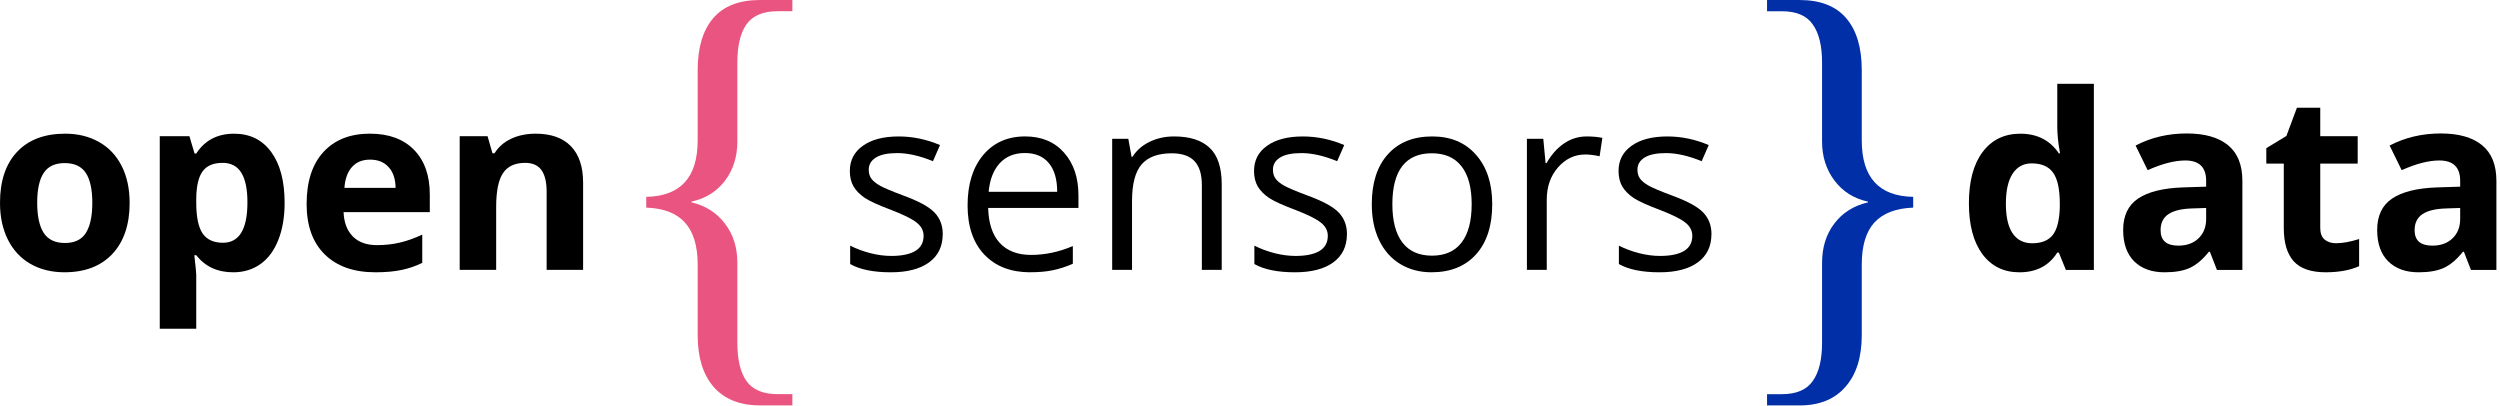
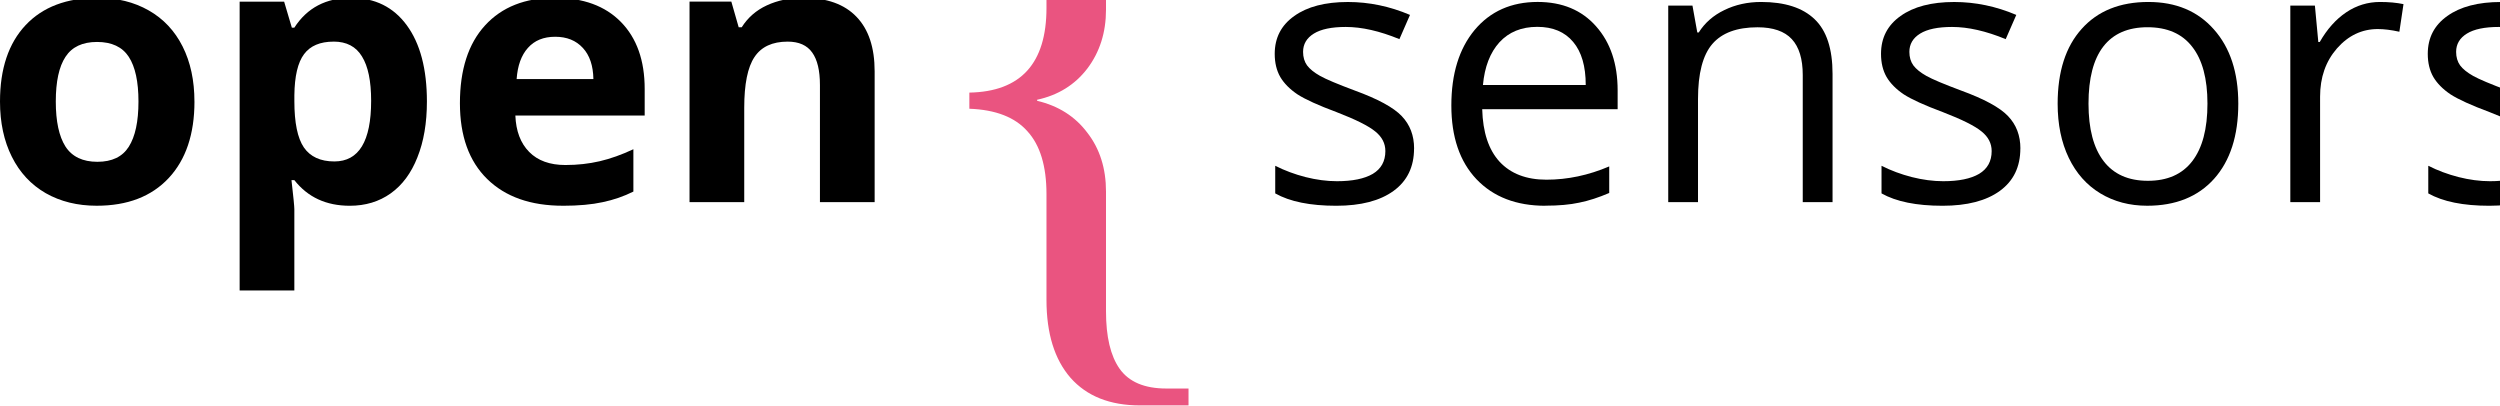
<svg xmlns="http://www.w3.org/2000/svg" xmlns:ns1="http://www.openswatchbook.org/uri/2009/osb" xmlns:xlink="http://www.w3.org/1999/xlink" width="148" height="24" id="svg2" version="1.1">
  <defs id="defs4">
    <linearGradient id="linearGradient4444" ns1:paint="solid">
      <stop style="stop-color:#002fa7;stop-opacity:1;" offset="0" id="stop4446" />
    </linearGradient>
    <linearGradient xlink:href="#linearGradient4444" id="linearGradient4448" x1="1481.61" y1="393.595" x2="3401.61" y2="393.595" gradientUnits="userSpaceOnUse" />
    <linearGradient xlink:href="#linearGradient4444" id="linearGradient4452" gradientUnits="userSpaceOnUse" x1="1481.61" y1="393.595" x2="3401.61" y2="393.595" gradientTransform="translate(-1761.612,2283.452)" />
  </defs>
  <g id="layer10" style="display:inline" transform="translate(0,-1028.362)" />
  <g id="layer2" style="display:inline" transform="translate(0,-1028.362)" />
  <g id="layer3" style="display:inline" transform="translate(0,-1028.362)" />
  <g id="layer4" style="display:none" transform="translate(0,-1028.362)" />
  <g id="layer5" style="display:none" transform="translate(0,-1028.362)" />
  <g id="layer6" style="display:none" transform="translate(0,-1028.362)" />
  <g id="layer7" style="display:none" transform="translate(0,-1028.362)">
    <path id="path3004" style="font-size:32px;font-style:normal;font-variant:normal;font-weight:normal;font-stretch:normal;text-align:start;line-height:125%;letter-spacing:0px;word-spacing:0px;writing-mode:lr-tb;text-anchor:start;fill:#000000;fill-opacity:1;stroke:none;font-family:Liberation Serif;-inkscape-font-specification:Liberation Serif" d="m 209.183,686.286 c -1.312,-1e-5 -2.323,-0.401 -3.031,-1.203 -0.698,-0.802 -1.047,-1.932 -1.047,-3.391 l 0,-4.609 c -1e-5,-1.219 -0.276,-2.13 -0.828,-2.734 -0.542,-0.615 -1.385,-0.943 -2.531,-0.984 l 0,-0.703 c 2.24,-0.042 3.359,-1.271 3.359,-3.688 l 0,-4.594 c -1e-5,-1.469 0.339,-2.599 1.016,-3.391 0.677,-0.792 1.698,-1.187 3.062,-1.188 l 2.109,0 0,0.734 -0.969,0 c -0.948,2e-5 -1.625,0.286 -2.031,0.859 -0.396,0.563 -0.594,1.396 -0.594,2.5 l 0,5.156 c -1e-5,0.99 -0.271,1.844 -0.812,2.562 -0.542,0.708 -1.271,1.161 -2.188,1.359 l 0,0.047 c 0.927,0.219 1.656,0.682 2.188,1.391 0.542,0.698 0.812,1.552 0.812,2.562 l 0,5.219 c -1e-5,1.104 0.198,1.937 0.594,2.5 0.406,0.573 1.083,0.859 2.031,0.859 l 0.969,0 0,0.734 -2.109,0" />
    <path id="path3006" style="font-size:32px;font-style:normal;font-variant:normal;font-weight:normal;font-stretch:normal;text-align:start;line-height:125%;letter-spacing:0px;word-spacing:0px;writing-mode:lr-tb;text-anchor:start;fill:#000000;fill-opacity:1;stroke:none;font-family:Liberation Serif;-inkscape-font-specification:Liberation Serif" d="m 217.121,686.286 0,-0.734 0.969,0 c 0.948,0 1.62,-0.286 2.016,-0.859 0.406,-0.563 0.609,-1.396 0.609,-2.5 l 0,-5.219 c 0,-1.01 0.266,-1.865 0.797,-2.562 0.531,-0.708 1.266,-1.172 2.203,-1.391 l 0,-0.047 c -0.917,-0.198 -1.646,-0.656 -2.188,-1.375 -0.542,-0.719 -0.812,-1.568 -0.812,-2.547 l 0,-5.156 c 0,-1.104 -0.203,-1.937 -0.609,-2.5 -0.396,-0.573 -1.068,-0.859 -2.016,-0.859 l -0.969,0 0,-0.734 2.125,0 c 1.354,2e-5 2.37,0.396 3.047,1.188 0.677,0.792 1.016,1.922 1.016,3.391 l 0,4.594 c 0,2.417 1.12,3.646 3.359,3.688 l 0,0.703 c -1.125,0.042 -1.969,0.365 -2.531,0.969 -0.552,0.604 -0.828,1.521 -0.828,2.75 l 0,4.609 c 0,1.448 -0.354,2.573 -1.062,3.375 -0.698,0.812 -1.698,1.219 -3,1.219 l -2.125,0" />
  </g>
  <g id="layer1" style="display:inline" transform="translate(0,-1028.362)">
-     <path id="path3925" style="font-size:56px;font-style:normal;font-variant:normal;font-weight:bold;font-stretch:normal;text-align:start;line-height:125%;letter-spacing:0px;word-spacing:0px;writing-mode:lr-tb;text-anchor:start;fill:#000000;fill-opacity:1;stroke:none;font-family:Open Sans;-inkscape-font-specification:Open Sans Bold" d="m 2.202,1040.368 c -3e-6,0.783 0.127,1.376 0.382,1.777 0.26,0.401 0.68,0.602 1.26,0.602 0.576,0 0.989,-0.198 1.239,-0.595 0.255,-0.401 0.382,-0.996 0.382,-1.784 -5e-6,-0.783 -0.127,-1.371 -0.382,-1.763 -0.255,-0.392 -0.673,-0.588 -1.253,-0.588 -0.576,0 -0.991,0.196 -1.246,0.588 -0.255,0.387 -0.382,0.975 -0.382,1.763 m 5.473,0 c -7e-6,1.288 -0.34,2.296 -1.019,3.023 -0.68,0.727 -1.626,1.09 -2.839,1.09 -0.76,0 -1.43,-0.165 -2.011,-0.495 -0.581,-0.335 -1.027,-0.814 -1.338,-1.437 C 0.156,1041.926 0,1041.199 0,1040.368 c 0,-1.293 0.337,-2.299 1.012,-3.016 0.675,-0.717 1.624,-1.076 2.846,-1.076 0.76,0 1.43,0.165 2.011,0.496 0.581,0.33 1.027,0.805 1.338,1.423 0.311,0.618 0.467,1.343 0.467,2.174" />
-     <path id="path3927" style="font-size:56px;font-style:normal;font-variant:normal;font-weight:bold;font-stretch:normal;text-align:start;line-height:125%;letter-spacing:0px;word-spacing:0px;writing-mode:lr-tb;text-anchor:start;fill:#000000;fill-opacity:1;stroke:none;font-family:Open Sans;-inkscape-font-specification:Open Sans Bold" d="m 13.805,1044.482 c -0.93,0 -1.659,-0.337 -2.188,-1.012 l -0.113,0 c 0.076,0.661 0.113,1.043 0.113,1.147 l 0,3.207 -2.159,0 0,-11.398 1.756,0 0.304,1.026 0.099,0 c 0.505,-0.783 1.253,-1.175 2.244,-1.175 0.935,0 1.666,0.361 2.195,1.083 0.529,0.722 0.793,1.725 0.793,3.009 -8e-6,0.845 -0.125,1.579 -0.375,2.202 -0.245,0.623 -0.597,1.097 -1.055,1.423 -0.458,0.326 -0.996,0.488 -1.614,0.488 m -0.637,-6.478 c -0.533,0 -0.923,0.165 -1.168,0.495 -0.245,0.326 -0.373,0.866 -0.382,1.621 l 0,0.234 c -3e-6,0.85 0.125,1.458 0.375,1.827 0.255,0.368 0.656,0.552 1.204,0.552 0.968,0 1.451,-0.798 1.451,-2.393 -5e-6,-0.779 -0.12,-1.362 -0.361,-1.749 -0.236,-0.392 -0.609,-0.588 -1.119,-0.588" />
-     <path id="path3929" style="font-size:56px;font-style:normal;font-variant:normal;font-weight:bold;font-stretch:normal;text-align:start;line-height:125%;letter-spacing:0px;word-spacing:0px;writing-mode:lr-tb;text-anchor:start;fill:#000000;fill-opacity:1;stroke:none;font-family:Open Sans;-inkscape-font-specification:Open Sans Bold" d="m 21.912,1037.812 c -0.458,0 -0.817,0.146 -1.076,0.439 -0.26,0.288 -0.408,0.699 -0.446,1.232 l 3.03,0 c -0.009,-0.533 -0.149,-0.944 -0.418,-1.232 -0.269,-0.293 -0.632,-0.439 -1.09,-0.439 m 0.304,6.669 c -1.274,0 -2.27,-0.352 -2.988,-1.055 -0.717,-0.703 -1.076,-1.699 -1.076,-2.988 0,-1.326 0.33,-2.35 0.991,-3.073 0.665,-0.727 1.583,-1.09 2.754,-1.09 1.119,0 1.989,0.319 2.612,0.956 0.623,0.637 0.935,1.517 0.935,2.641 l 0,1.048 -5.104,0 c 0.024,0.614 0.205,1.093 0.545,1.437 0.34,0.345 0.817,0.517 1.43,0.517 0.477,0 0.927,-0.05 1.352,-0.149 0.425,-0.099 0.868,-0.257 1.331,-0.474 l 0,1.671 c -0.378,0.189 -0.781,0.328 -1.211,0.418 -0.429,0.094 -0.953,0.142 -1.572,0.142" />
-     <path id="path3931" style="font-size:56px;font-style:normal;font-variant:normal;font-weight:bold;font-stretch:normal;text-align:start;line-height:125%;letter-spacing:0px;word-spacing:0px;writing-mode:lr-tb;text-anchor:start;fill:#000000;fill-opacity:1;stroke:none;font-family:Open Sans;-inkscape-font-specification:Open Sans Bold" d="m 34.52,1044.34 -2.159,0 0,-4.623 c -10e-6,-0.571 -0.101,-0.998 -0.304,-1.281 -0.203,-0.288 -0.526,-0.432 -0.97,-0.432 -0.604,0 -1.041,0.203 -1.31,0.609 -0.269,0.401 -0.404,1.069 -0.404,2.003 l 0,3.724 -2.159,0 0,-7.915 1.65,0 0.29,1.012 0.12,0 c 0.241,-0.382 0.571,-0.67 0.991,-0.864 0.425,-0.198 0.906,-0.297 1.444,-0.297 0.92,0 1.619,0.25 2.096,0.75 0.477,0.495 0.715,1.213 0.715,2.152 l 0,5.161" />
-     <path id="path3933" style="font-size:112px;font-style:normal;font-variant:normal;font-weight:normal;font-stretch:normal;text-align:start;line-height:125%;letter-spacing:0px;word-spacing:0px;writing-mode:lr-tb;text-anchor:start;fill:#ea5480;fill-opacity:1;stroke:none;font-family:Liberation Serif;-inkscape-font-specification:Liberation Serif" d="m 44.998,1052.362 c -1.189,0 -2.105,-0.363 -2.747,-1.09 -0.632,-0.727 -0.949,-1.751 -0.949,-3.072 l 0,-4.177 c 0,-1.105 -0.25,-1.93 -0.75,-2.478 -0.491,-0.557 -1.255,-0.854 -2.294,-0.892 l 0,-0.637 c 2.029,-0.038 3.044,-1.152 3.044,-3.342 l 0,-4.163 c 0,-1.331 0.307,-2.355 0.92,-3.073 0.614,-0.717 1.539,-1.076 2.775,-1.076 l 1.911,0 0,0.665 -0.878,0 c -0.859,0 -1.473,0.26 -1.841,0.779 -0.359,0.51 -0.538,1.265 -0.538,2.265 l 0,4.673 c -10e-6,0.897 -0.245,1.671 -0.736,2.322 -0.491,0.642 -1.152,1.052 -1.982,1.232 l 0,0.042 c 0.84,0.198 1.501,0.618 1.982,1.26 0.491,0.632 0.736,1.407 0.736,2.322 l 0,4.729 c -10e-6,1.001 0.179,1.756 0.538,2.265 0.368,0.519 0.982,0.779 1.841,0.779 l 0.878,0 0,0.665 -1.911,0" />
-     <path style="font-size:56px;font-style:normal;font-variant:normal;font-weight:normal;font-stretch:normal;text-align:start;line-height:125%;letter-spacing:0px;word-spacing:0px;writing-mode:lr-tb;text-anchor:start;fill:#000000;fill-opacity:1;stroke:none;font-family:Open Sans;-inkscape-font-specification:Open Sans" id="path3935" d="m 55.809,1042.223 c -1e-5,0.722 -0.269,1.279 -0.807,1.671 -0.538,0.392 -1.293,0.588 -2.265,0.588 -1.029,0 -1.831,-0.163 -2.407,-0.488 l 0,-1.09 c 0.373,0.189 0.772,0.337 1.196,0.446 0.429,0.108 0.842,0.163 1.239,0.163 0.614,0 1.086,-0.097 1.416,-0.29 0.33,-0.198 0.496,-0.498 0.496,-0.899 -1e-5,-0.302 -0.132,-0.559 -0.396,-0.772 -0.26,-0.217 -0.769,-0.472 -1.529,-0.765 -0.722,-0.269 -1.237,-0.503 -1.543,-0.701 -0.302,-0.203 -0.529,-0.432 -0.68,-0.687 -0.146,-0.255 -0.219,-0.559 -0.219,-0.913 0,-0.632 0.257,-1.13 0.772,-1.494 0.514,-0.368 1.22,-0.552 2.117,-0.552 0.835,10e-5 1.652,0.17 2.45,0.51 l -0.418,0.956 c -0.779,-0.321 -1.484,-0.481 -2.117,-0.481 -0.557,0 -0.977,0.087 -1.26,0.262 -0.283,0.175 -0.425,0.415 -0.425,0.722 0,0.208 0.052,0.385 0.156,0.531 0.109,0.146 0.281,0.285 0.517,0.418 0.236,0.132 0.689,0.323 1.359,0.573 0.92,0.335 1.541,0.673 1.862,1.012 0.326,0.34 0.488,0.767 0.488,1.281" />
-     <path style="font-size:56px;font-style:normal;font-variant:normal;font-weight:normal;font-stretch:normal;text-align:start;line-height:125%;letter-spacing:0px;word-spacing:0px;writing-mode:lr-tb;text-anchor:start;fill:#000000;fill-opacity:1;stroke:none;font-family:Open Sans;-inkscape-font-specification:Open Sans" id="path3937" d="m 60.991,1044.482 c -1.147,0 -2.053,-0.349 -2.719,-1.048 -0.661,-0.699 -0.991,-1.668 -0.991,-2.91 -10e-6,-1.251 0.307,-2.244 0.92,-2.981 0.618,-0.736 1.447,-1.104 2.485,-1.105 0.972,10e-5 1.742,0.321 2.308,0.963 0.566,0.637 0.85,1.48 0.85,2.527 l 0,0.743 -5.345,0 c 0.024,0.911 0.253,1.602 0.687,2.074 0.439,0.472 1.055,0.708 1.848,0.708 0.835,0 1.661,-0.175 2.478,-0.524 l 0,1.048 c -0.415,0.179 -0.809,0.307 -1.182,0.382 -0.368,0.08 -0.814,0.12 -1.338,0.12 m -0.319,-7.058 c -0.623,0 -1.121,0.203 -1.494,0.609 -0.368,0.406 -0.585,0.968 -0.651,1.685 l 4.057,0 c -10e-6,-0.741 -0.165,-1.307 -0.496,-1.699 -0.33,-0.396 -0.802,-0.595 -1.416,-0.595" />
-     <path style="font-size:56px;font-style:normal;font-variant:normal;font-weight:normal;font-stretch:normal;text-align:start;line-height:125%;letter-spacing:0px;word-spacing:0px;writing-mode:lr-tb;text-anchor:start;fill:#000000;fill-opacity:1;stroke:none;font-family:Open Sans;-inkscape-font-specification:Open Sans" id="path3939" d="m 71.15,1044.34 0,-5.019 c 0,-0.632 -0.144,-1.105 -0.432,-1.416 -0.288,-0.311 -0.739,-0.467 -1.352,-0.467 -0.812,0 -1.406,0.22 -1.784,0.658 -0.378,0.439 -0.566,1.163 -0.566,2.173 l 0,4.071 -1.175,0 0,-7.759 0.956,0 0.191,1.062 0.057,0 c 0.241,-0.382 0.578,-0.677 1.012,-0.885 0.434,-0.212 0.918,-0.319 1.451,-0.319 0.935,10e-5 1.638,0.227 2.11,0.68 0.472,0.448 0.708,1.168 0.708,2.159 l 0,5.062 -1.175,0" />
-     <path style="font-size:56px;font-style:normal;font-variant:normal;font-weight:normal;font-stretch:normal;text-align:start;line-height:125%;letter-spacing:0px;word-spacing:0px;writing-mode:lr-tb;text-anchor:start;fill:#000000;fill-opacity:1;stroke:none;font-family:Open Sans;-inkscape-font-specification:Open Sans" id="path3941" d="m 79.738,1042.223 c 0,0.722 -0.269,1.279 -0.807,1.671 -0.538,0.392 -1.293,0.588 -2.265,0.588 -1.029,0 -1.831,-0.163 -2.407,-0.488 l 0,-1.09 c 0.373,0.189 0.772,0.337 1.196,0.446 0.429,0.108 0.842,0.163 1.239,0.163 0.614,0 1.086,-0.097 1.416,-0.29 0.33,-0.198 0.496,-0.498 0.496,-0.899 -1e-5,-0.302 -0.132,-0.559 -0.396,-0.772 -0.26,-0.217 -0.769,-0.472 -1.529,-0.765 -0.722,-0.269 -1.237,-0.503 -1.543,-0.701 -0.302,-0.203 -0.529,-0.432 -0.68,-0.687 -0.146,-0.255 -0.219,-0.559 -0.219,-0.913 0,-0.632 0.257,-1.13 0.772,-1.494 0.514,-0.368 1.22,-0.552 2.117,-0.552 0.835,10e-5 1.652,0.17 2.45,0.51 l -0.418,0.956 c -0.779,-0.321 -1.484,-0.481 -2.117,-0.481 -0.557,0 -0.977,0.087 -1.26,0.262 -0.283,0.175 -0.425,0.415 -0.425,0.722 0,0.208 0.052,0.385 0.156,0.531 0.109,0.146 0.281,0.285 0.517,0.418 0.236,0.132 0.689,0.323 1.359,0.573 0.92,0.335 1.541,0.673 1.862,1.012 0.326,0.34 0.488,0.767 0.488,1.281" />
-     <path style="font-size:56px;font-style:normal;font-variant:normal;font-weight:normal;font-stretch:normal;text-align:start;line-height:125%;letter-spacing:0px;word-spacing:0px;writing-mode:lr-tb;text-anchor:start;fill:#000000;fill-opacity:1;stroke:none;font-family:Open Sans;-inkscape-font-specification:Open Sans" id="path3943" d="m 88.34,1040.453 c 0,1.265 -0.319,2.254 -0.956,2.966 -0.637,0.708 -1.517,1.062 -2.641,1.062 -0.694,0 -1.31,-0.163 -1.848,-0.488 -0.538,-0.326 -0.953,-0.793 -1.246,-1.402 -0.293,-0.609 -0.439,-1.322 -0.439,-2.138 0,-1.265 0.316,-2.249 0.949,-2.952 0.632,-0.708 1.51,-1.062 2.634,-1.062 1.086,10e-5 1.947,0.361 2.584,1.083 0.642,0.722 0.963,1.699 0.963,2.931 m -5.912,0 c 0,0.991 0.198,1.746 0.595,2.265 0.396,0.519 0.979,0.779 1.749,0.779 0.769,0 1.352,-0.257 1.749,-0.772 0.401,-0.519 0.602,-1.277 0.602,-2.273 0,-0.986 -0.201,-1.734 -0.602,-2.244 -0.396,-0.514 -0.984,-0.772 -1.763,-0.772 -0.769,0 -1.35,0.253 -1.742,0.757 -0.392,0.505 -0.588,1.258 -0.588,2.258" />
-     <path style="font-size:56px;font-style:normal;font-variant:normal;font-weight:normal;font-stretch:normal;text-align:start;line-height:125%;letter-spacing:0px;word-spacing:0px;writing-mode:lr-tb;text-anchor:start;fill:#000000;fill-opacity:1;stroke:none;font-family:Open Sans;-inkscape-font-specification:Open Sans" id="path3945" d="m 93.933,1036.439 c 0.345,10e-5 0.654,0.028 0.927,0.085 l -0.163,1.09 c -0.321,-0.071 -0.604,-0.106 -0.85,-0.106 -0.628,0 -1.166,0.255 -1.614,0.765 -0.444,0.51 -0.665,1.145 -0.665,1.904 l 0,4.163 -1.175,0 0,-7.759 0.97,0 0.135,1.437 0.057,0 c 0.288,-0.505 0.635,-0.894 1.041,-1.168 0.406,-0.274 0.852,-0.411 1.338,-0.411" />
-     <path style="font-size:56px;font-style:normal;font-variant:normal;font-weight:normal;font-stretch:normal;text-align:start;line-height:125%;letter-spacing:0px;word-spacing:0px;writing-mode:lr-tb;text-anchor:start;fill:#000000;fill-opacity:1;stroke:none;font-family:Open Sans;-inkscape-font-specification:Open Sans" id="path3947" d="m 101.317,1042.223 c 0,0.722 -0.269,1.279 -0.807,1.671 -0.538,0.392 -1.293,0.588 -2.265,0.588 -1.029,0 -1.831,-0.163 -2.407,-0.488 l 0,-1.09 c 0.373,0.189 0.772,0.337 1.196,0.446 0.429,0.108 0.842,0.163 1.239,0.163 0.614,0 1.086,-0.097 1.416,-0.29 0.33,-0.198 0.496,-0.498 0.496,-0.899 -1e-5,-0.302 -0.132,-0.559 -0.396,-0.772 -0.26,-0.217 -0.769,-0.472 -1.529,-0.765 -0.722,-0.269 -1.237,-0.503 -1.543,-0.701 -0.302,-0.203 -0.529,-0.432 -0.68,-0.687 -0.146,-0.255 -0.219,-0.559 -0.219,-0.913 0,-0.632 0.257,-1.13 0.772,-1.494 0.514,-0.368 1.22,-0.552 2.117,-0.552 0.835,10e-5 1.652,0.17 2.45,0.51 l -0.418,0.956 c -0.779,-0.321 -1.484,-0.481 -2.117,-0.481 -0.557,0 -0.977,0.087 -1.26,0.262 -0.283,0.175 -0.425,0.415 -0.425,0.722 0,0.208 0.052,0.385 0.156,0.531 0.109,0.146 0.281,0.285 0.517,0.418 0.236,0.132 0.689,0.323 1.359,0.573 0.92,0.335 1.541,0.673 1.862,1.012 0.326,0.34 0.488,0.767 0.488,1.281" />
-     <path id="path3949" style="font-size:112px;font-style:normal;font-variant:normal;font-weight:normal;font-stretch:normal;text-align:start;line-height:125%;letter-spacing:0px;word-spacing:0px;writing-mode:lr-tb;text-anchor:start;fill:#002fa7;fill-opacity:1;stroke:none;font-family:Liberation Serif;-inkscape-font-specification:Liberation Serif" d="m 104.609,1052.362 0,-0.665 0.878,0 c 0.859,0 1.468,-0.26 1.827,-0.779 0.368,-0.51 0.552,-1.265 0.552,-2.265 l 0,-4.729 c -10e-6,-0.916 0.241,-1.69 0.722,-2.322 0.481,-0.642 1.147,-1.062 1.996,-1.26 l 0,-0.043 c -0.831,-0.179 -1.491,-0.595 -1.982,-1.246 -0.491,-0.651 -0.736,-1.421 -0.736,-2.308 l 0,-4.673 c -10e-6,-1.001 -0.184,-1.756 -0.552,-2.265 -0.359,-0.519 -0.968,-0.779 -1.827,-0.779 l -0.878,0 0,-0.665 1.926,0 c 1.227,0 2.147,0.359 2.761,1.076 0.614,0.717 0.92,1.742 0.92,3.072 l 0,4.163 c -1e-5,2.19 1.015,3.304 3.044,3.342 l 0,0.637 c -1.019,0.038 -1.784,0.33 -2.294,0.878 -0.5,0.547 -0.75,1.378 -0.75,2.492 l 0,4.177 c -1e-5,1.312 -0.321,2.332 -0.963,3.058 -0.632,0.736 -1.539,1.105 -2.719,1.105 l -1.926,0" />
-     <path id="path3951" style="font-size:56px;font-style:normal;font-variant:normal;font-weight:bold;font-stretch:normal;text-align:start;line-height:125%;letter-spacing:0px;word-spacing:0px;writing-mode:lr-tb;text-anchor:start;fill:#000000;fill-opacity:1;stroke:none;font-family:Open Sans;-inkscape-font-specification:Open Sans Bold" d="m 119.547,1044.482 c -0.93,0 -1.661,-0.361 -2.195,-1.083 -0.529,-0.722 -0.793,-1.723 -0.793,-3.002 0,-1.298 0.269,-2.308 0.807,-3.03 0.543,-0.727 1.288,-1.09 2.237,-1.09 0.996,0 1.756,0.387 2.28,1.161 l 0.071,0 c -0.109,-0.59 -0.163,-1.116 -0.163,-1.579 l 0,-2.534 2.166,0 0,11.016 -1.657,0 -0.418,-1.026 -0.092,0 c -0.491,0.779 -1.239,1.168 -2.244,1.168 m 0.758,-1.72 c 0.552,0 0.956,-0.161 1.211,-0.481 0.26,-0.321 0.401,-0.866 0.425,-1.635 l 0,-0.234 c 0,-0.85 -0.132,-1.458 -0.396,-1.827 -0.26,-0.368 -0.684,-0.552 -1.274,-0.552 -0.481,0 -0.857,0.205 -1.126,0.616 -0.264,0.406 -0.396,0.998 -0.396,1.777 0,0.779 0.135,1.364 0.404,1.756 0.269,0.387 0.654,0.581 1.154,0.581" />
-     <path id="path3953" style="font-size:56px;font-style:normal;font-variant:normal;font-weight:bold;font-stretch:normal;text-align:start;line-height:125%;letter-spacing:0px;word-spacing:0px;writing-mode:lr-tb;text-anchor:start;fill:#000000;fill-opacity:1;stroke:none;font-family:Open Sans;-inkscape-font-specification:Open Sans Bold" d="m 131.242,1044.34 -0.418,-1.076 -0.057,0 c -0.363,0.458 -0.739,0.776 -1.126,0.956 -0.382,0.175 -0.883,0.262 -1.501,0.262 -0.76,0 -1.359,-0.217 -1.798,-0.651 -0.434,-0.434 -0.651,-1.052 -0.651,-1.855 0,-0.84 0.293,-1.458 0.878,-1.855 0.59,-0.401 1.477,-0.623 2.662,-0.665 l 1.373,-0.043 0,-0.347 c -10e-6,-0.802 -0.411,-1.204 -1.232,-1.204 -0.632,0 -1.376,0.191 -2.23,0.574 l -0.715,-1.458 c 0.911,-0.477 1.921,-0.715 3.03,-0.715 1.062,0 1.876,0.231 2.442,0.694 0.566,0.463 0.85,1.166 0.85,2.11 l 0,5.274 -1.508,0 m -0.637,-3.667 -0.835,0.028 c -0.628,0.019 -1.095,0.132 -1.402,0.34 -0.307,0.208 -0.46,0.524 -0.46,0.949 0,0.609 0.349,0.913 1.048,0.913 0.5,0 0.899,-0.144 1.196,-0.432 0.302,-0.288 0.453,-0.67 0.453,-1.147 l 0,-0.651" />
-     <path id="path3955" style="font-size:56px;font-style:normal;font-variant:normal;font-weight:bold;font-stretch:normal;text-align:start;line-height:125%;letter-spacing:0px;word-spacing:0px;writing-mode:lr-tb;text-anchor:start;fill:#000000;fill-opacity:1;stroke:none;font-family:Open Sans;-inkscape-font-specification:Open Sans Bold" d="m 138.301,1042.761 c 0.378,0 0.831,-0.083 1.359,-0.248 l 0,1.607 c -0.538,0.241 -1.199,0.361 -1.982,0.361 -0.864,0 -1.494,-0.217 -1.89,-0.651 -0.392,-0.439 -0.588,-1.095 -0.588,-1.968 l 0,-3.816 -1.034,0 0,-0.913 1.189,-0.722 0.623,-1.671 1.381,0 0,1.685 2.216,0 0,1.621 -2.216,0 0,3.816 c 0,0.307 0.085,0.533 0.255,0.68 0.175,0.146 0.404,0.22 0.687,0.22" />
-     <path id="path3957" style="font-size:56px;font-style:normal;font-variant:normal;font-weight:bold;font-stretch:normal;text-align:start;line-height:125%;letter-spacing:0px;word-spacing:0px;writing-mode:lr-tb;text-anchor:start;fill:#000000;fill-opacity:1;stroke:none;font-family:Open Sans;-inkscape-font-specification:Open Sans Bold" d="m 146.28,1044.34 -0.418,-1.076 -0.057,0 c -0.363,0.458 -0.739,0.776 -1.126,0.956 -0.382,0.175 -0.883,0.262 -1.501,0.262 -0.76,0 -1.359,-0.217 -1.798,-0.651 -0.434,-0.434 -0.651,-1.052 -0.651,-1.855 0,-0.84 0.293,-1.458 0.878,-1.855 0.59,-0.401 1.477,-0.623 2.662,-0.665 l 1.373,-0.043 0,-0.347 c -1e-5,-0.802 -0.411,-1.204 -1.232,-1.204 -0.632,0 -1.376,0.191 -2.23,0.574 l -0.715,-1.458 c 0.911,-0.477 1.921,-0.715 3.03,-0.715 1.062,0 1.876,0.231 2.442,0.694 0.566,0.463 0.85,1.166 0.85,2.11 l 0,5.274 -1.508,0 m -0.637,-3.667 -0.835,0.028 c -0.628,0.019 -1.095,0.132 -1.402,0.34 -0.307,0.208 -0.46,0.524 -0.46,0.949 0,0.609 0.349,0.913 1.048,0.913 0.5,0 0.899,-0.144 1.196,-0.432 0.302,-0.288 0.453,-0.67 0.453,-1.147 l 0,-0.651" />
+     <g id="g3015" transform="matrix(1.499969,0,0,1.499969,0,-526.1476)">
+       <path d="m 2.202,1040.368 c -3e-6,0.783 0.127,1.376 0.382,1.777 0.26,0.401 0.68,0.602 1.26,0.602 0.576,0 0.989,-0.198 1.239,-0.595 0.255,-0.401 0.382,-0.996 0.382,-1.784 -5e-6,-0.783 -0.127,-1.371 -0.382,-1.763 -0.255,-0.392 -0.673,-0.588 -1.253,-0.588 -0.576,0 -0.991,0.196 -1.246,0.588 -0.255,0.387 -0.382,0.975 -0.382,1.763 m 5.473,0 c -7e-6,1.288 -0.34,2.296 -1.019,3.023 -0.68,0.727 -1.626,1.09 -2.839,1.09 -0.76,0 -1.43,-0.165 -2.011,-0.495 -0.581,-0.335 -1.027,-0.814 -1.338,-1.437 C 0.156,1041.926 0,1041.199 0,1040.368 c 0,-1.293 0.337,-2.299 1.012,-3.016 0.675,-0.717 1.624,-1.076 2.846,-1.076 0.76,0 1.43,0.165 2.011,0.496 0.581,0.33 1.027,0.805 1.338,1.423 0.311,0.618 0.467,1.343 0.467,2.174" style="font-size:56px;font-style:normal;font-variant:normal;font-weight:bold;font-stretch:normal;text-align:start;line-height:125%;letter-spacing:0px;word-spacing:0px;writing-mode:lr-tb;text-anchor:start;fill:#000000;fill-opacity:1;stroke:none;font-family:Open Sans;-inkscape-font-specification:Open Sans Bold" id="path3925" />
+       <path d="m 13.805,1044.482 c -0.93,0 -1.659,-0.337 -2.188,-1.012 l -0.113,0 c 0.076,0.661 0.113,1.043 0.113,1.147 l 0,3.207 -2.159,0 0,-11.398 1.756,0 0.304,1.026 0.099,0 c 0.505,-0.783 1.253,-1.175 2.244,-1.175 0.935,0 1.666,0.361 2.195,1.083 0.529,0.722 0.793,1.725 0.793,3.009 -8e-6,0.845 -0.125,1.579 -0.375,2.202 -0.245,0.623 -0.597,1.097 -1.055,1.423 -0.458,0.326 -0.996,0.488 -1.614,0.488 m -0.637,-6.478 c -0.533,0 -0.923,0.165 -1.168,0.495 -0.245,0.326 -0.373,0.866 -0.382,1.621 l 0,0.234 c -3e-6,0.85 0.125,1.458 0.375,1.827 0.255,0.368 0.656,0.552 1.204,0.552 0.968,0 1.451,-0.798 1.451,-2.393 -5e-6,-0.779 -0.12,-1.362 -0.361,-1.749 -0.236,-0.392 -0.609,-0.588 -1.119,-0.588" style="font-size:56px;font-style:normal;font-variant:normal;font-weight:bold;font-stretch:normal;text-align:start;line-height:125%;letter-spacing:0px;word-spacing:0px;writing-mode:lr-tb;text-anchor:start;fill:#000000;fill-opacity:1;stroke:none;font-family:Open Sans;-inkscape-font-specification:Open Sans Bold" id="path3927" />
+       <path d="m 21.912,1037.812 c -0.458,0 -0.817,0.146 -1.076,0.439 -0.26,0.288 -0.408,0.699 -0.446,1.232 l 3.03,0 c -0.009,-0.533 -0.149,-0.944 -0.418,-1.232 -0.269,-0.293 -0.632,-0.439 -1.09,-0.439 m 0.304,6.669 c -1.274,0 -2.27,-0.352 -2.988,-1.055 -0.717,-0.703 -1.076,-1.699 -1.076,-2.988 0,-1.326 0.33,-2.35 0.991,-3.073 0.665,-0.727 1.583,-1.09 2.754,-1.09 1.119,0 1.989,0.319 2.612,0.956 0.623,0.637 0.935,1.517 0.935,2.641 l 0,1.048 -5.104,0 c 0.024,0.614 0.205,1.093 0.545,1.437 0.34,0.345 0.817,0.517 1.43,0.517 0.477,0 0.927,-0.05 1.352,-0.149 0.425,-0.099 0.868,-0.257 1.331,-0.474 l 0,1.671 c -0.378,0.189 -0.781,0.328 -1.211,0.418 -0.429,0.094 -0.953,0.142 -1.572,0.142" style="font-size:56px;font-style:normal;font-variant:normal;font-weight:bold;font-stretch:normal;text-align:start;line-height:125%;letter-spacing:0px;word-spacing:0px;writing-mode:lr-tb;text-anchor:start;fill:#000000;fill-opacity:1;stroke:none;font-family:Open Sans;-inkscape-font-specification:Open Sans Bold" id="path3929" />
+       <path d="m 34.52,1044.34 -2.159,0 0,-4.623 c -10e-6,-0.571 -0.101,-0.998 -0.304,-1.281 -0.203,-0.288 -0.526,-0.432 -0.97,-0.432 -0.604,0 -1.041,0.203 -1.31,0.609 -0.269,0.401 -0.404,1.069 -0.404,2.003 l 0,3.724 -2.159,0 0,-7.915 1.65,0 0.29,1.012 0.12,0 c 0.241,-0.382 0.571,-0.67 0.991,-0.864 0.425,-0.198 0.906,-0.297 1.444,-0.297 0.92,0 1.619,0.25 2.096,0.75 0.477,0.495 0.715,1.213 0.715,2.152 l 0,5.161" style="font-size:56px;font-style:normal;font-variant:normal;font-weight:bold;font-stretch:normal;text-align:start;line-height:125%;letter-spacing:0px;word-spacing:0px;writing-mode:lr-tb;text-anchor:start;fill:#000000;fill-opacity:1;stroke:none;font-family:Open Sans;-inkscape-font-specification:Open Sans Bold" id="path3931" />
+       <path d="m 44.998,1052.362 c -1.189,0 -2.105,-0.363 -2.747,-1.09 -0.632,-0.727 -0.949,-1.751 -0.949,-3.072 l 0,-4.177 c 0,-1.105 -0.25,-1.93 -0.75,-2.478 -0.491,-0.557 -1.255,-0.854 -2.294,-0.892 l 0,-0.637 c 2.029,-0.038 3.044,-1.152 3.044,-3.342 l 0,-4.163 c 0,-1.331 0.307,-2.355 0.92,-3.073 0.614,-0.717 1.539,-1.076 2.775,-1.076 l 1.911,0 0,0.665 -0.878,0 c -0.859,0 -1.473,0.26 -1.841,0.779 -0.359,0.51 -0.538,1.265 -0.538,2.265 l 0,4.673 c -10e-6,0.897 -0.245,1.671 -0.736,2.322 -0.491,0.642 -1.152,1.052 -1.982,1.232 l 0,0.042 c 0.84,0.198 1.501,0.618 1.982,1.26 0.491,0.632 0.736,1.407 0.736,2.322 l 0,4.729 c -10e-6,1.001 0.179,1.756 0.538,2.265 0.368,0.519 0.982,0.779 1.841,0.779 l 0.878,0 0,0.665 -1.911,0" style="font-size:112px;font-style:normal;font-variant:normal;font-weight:normal;font-stretch:normal;text-align:start;line-height:125%;letter-spacing:0px;word-spacing:0px;writing-mode:lr-tb;text-anchor:start;fill:#ea5480;fill-opacity:1;stroke:none;font-family:Liberation Serif;-inkscape-font-specification:Liberation Serif" id="path3933" />
+       <path d="m 55.809,1042.223 c -1e-5,0.722 -0.269,1.279 -0.807,1.671 -0.538,0.392 -1.293,0.588 -2.265,0.588 -1.029,0 -1.831,-0.163 -2.407,-0.488 l 0,-1.09 c 0.373,0.189 0.772,0.337 1.196,0.446 0.429,0.108 0.842,0.163 1.239,0.163 0.614,0 1.086,-0.097 1.416,-0.29 0.33,-0.198 0.496,-0.498 0.496,-0.899 -1e-5,-0.302 -0.132,-0.559 -0.396,-0.772 -0.26,-0.217 -0.769,-0.472 -1.529,-0.765 -0.722,-0.269 -1.237,-0.503 -1.543,-0.701 -0.302,-0.203 -0.529,-0.432 -0.68,-0.687 -0.146,-0.255 -0.219,-0.559 -0.219,-0.913 0,-0.632 0.257,-1.13 0.772,-1.494 0.514,-0.368 1.22,-0.552 2.117,-0.552 0.835,10e-5 1.652,0.17 2.45,0.51 l -0.418,0.956 c -0.779,-0.321 -1.484,-0.481 -2.117,-0.481 -0.557,0 -0.977,0.087 -1.26,0.262 -0.283,0.175 -0.425,0.415 -0.425,0.722 0,0.208 0.052,0.385 0.156,0.531 0.109,0.146 0.281,0.285 0.517,0.418 0.236,0.132 0.689,0.323 1.359,0.573 0.92,0.335 1.541,0.673 1.862,1.012 0.326,0.34 0.488,0.767 0.488,1.281" id="path3935" style="font-size:56px;font-style:normal;font-variant:normal;font-weight:normal;font-stretch:normal;text-align:start;line-height:125%;letter-spacing:0px;word-spacing:0px;writing-mode:lr-tb;text-anchor:start;fill:#000000;fill-opacity:1;stroke:none;font-family:Open Sans;-inkscape-font-specification:Open Sans" />
+       <path d="m 60.991,1044.482 c -1.147,0 -2.053,-0.349 -2.719,-1.048 -0.661,-0.699 -0.991,-1.668 -0.991,-2.91 -10e-6,-1.251 0.307,-2.244 0.92,-2.981 0.618,-0.736 1.447,-1.104 2.485,-1.105 0.972,10e-5 1.742,0.321 2.308,0.963 0.566,0.637 0.85,1.48 0.85,2.527 l 0,0.743 -5.345,0 c 0.024,0.911 0.253,1.602 0.687,2.074 0.439,0.472 1.055,0.708 1.848,0.708 0.835,0 1.661,-0.175 2.478,-0.524 l 0,1.048 c -0.415,0.179 -0.809,0.307 -1.182,0.382 -0.368,0.08 -0.814,0.12 -1.338,0.12 m -0.319,-7.058 c -0.623,0 -1.121,0.203 -1.494,0.609 -0.368,0.406 -0.585,0.968 -0.651,1.685 l 4.057,0 c -10e-6,-0.741 -0.165,-1.307 -0.496,-1.699 -0.33,-0.396 -0.802,-0.595 -1.416,-0.595" id="path3937" style="font-size:56px;font-style:normal;font-variant:normal;font-weight:normal;font-stretch:normal;text-align:start;line-height:125%;letter-spacing:0px;word-spacing:0px;writing-mode:lr-tb;text-anchor:start;fill:#000000;fill-opacity:1;stroke:none;font-family:Open Sans;-inkscape-font-specification:Open Sans" />
+       <path d="m 71.15,1044.34 0,-5.019 c 0,-0.632 -0.144,-1.105 -0.432,-1.416 -0.288,-0.311 -0.739,-0.467 -1.352,-0.467 -0.812,0 -1.406,0.22 -1.784,0.658 -0.378,0.439 -0.566,1.163 -0.566,2.173 l 0,4.071 -1.175,0 0,-7.759 0.956,0 0.191,1.062 0.057,0 c 0.241,-0.382 0.578,-0.677 1.012,-0.885 0.434,-0.212 0.918,-0.319 1.451,-0.319 0.935,10e-5 1.638,0.227 2.11,0.68 0.472,0.448 0.708,1.168 0.708,2.159 l 0,5.062 -1.175,0" id="path3939" style="font-size:56px;font-style:normal;font-variant:normal;font-weight:normal;font-stretch:normal;text-align:start;line-height:125%;letter-spacing:0px;word-spacing:0px;writing-mode:lr-tb;text-anchor:start;fill:#000000;fill-opacity:1;stroke:none;font-family:Open Sans;-inkscape-font-specification:Open Sans" />
+       <path d="m 79.738,1042.223 c 0,0.722 -0.269,1.279 -0.807,1.671 -0.538,0.392 -1.293,0.588 -2.265,0.588 -1.029,0 -1.831,-0.163 -2.407,-0.488 l 0,-1.09 c 0.373,0.189 0.772,0.337 1.196,0.446 0.429,0.108 0.842,0.163 1.239,0.163 0.614,0 1.086,-0.097 1.416,-0.29 0.33,-0.198 0.496,-0.498 0.496,-0.899 -1e-5,-0.302 -0.132,-0.559 -0.396,-0.772 -0.26,-0.217 -0.769,-0.472 -1.529,-0.765 -0.722,-0.269 -1.237,-0.503 -1.543,-0.701 -0.302,-0.203 -0.529,-0.432 -0.68,-0.687 -0.146,-0.255 -0.219,-0.559 -0.219,-0.913 0,-0.632 0.257,-1.13 0.772,-1.494 0.514,-0.368 1.22,-0.552 2.117,-0.552 0.835,10e-5 1.652,0.17 2.45,0.51 l -0.418,0.956 c -0.779,-0.321 -1.484,-0.481 -2.117,-0.481 -0.557,0 -0.977,0.087 -1.26,0.262 -0.283,0.175 -0.425,0.415 -0.425,0.722 0,0.208 0.052,0.385 0.156,0.531 0.109,0.146 0.281,0.285 0.517,0.418 0.236,0.132 0.689,0.323 1.359,0.573 0.92,0.335 1.541,0.673 1.862,1.012 0.326,0.34 0.488,0.767 0.488,1.281" id="path3941" style="font-size:56px;font-style:normal;font-variant:normal;font-weight:normal;font-stretch:normal;text-align:start;line-height:125%;letter-spacing:0px;word-spacing:0px;writing-mode:lr-tb;text-anchor:start;fill:#000000;fill-opacity:1;stroke:none;font-family:Open Sans;-inkscape-font-specification:Open Sans" />
+       <path d="m 88.34,1040.453 c 0,1.265 -0.319,2.254 -0.956,2.966 -0.637,0.708 -1.517,1.062 -2.641,1.062 -0.694,0 -1.31,-0.163 -1.848,-0.488 -0.538,-0.326 -0.953,-0.793 -1.246,-1.402 -0.293,-0.609 -0.439,-1.322 -0.439,-2.138 0,-1.265 0.316,-2.249 0.949,-2.952 0.632,-0.708 1.51,-1.062 2.634,-1.062 1.086,10e-5 1.947,0.361 2.584,1.083 0.642,0.722 0.963,1.699 0.963,2.931 m -5.912,0 c 0,0.991 0.198,1.746 0.595,2.265 0.396,0.519 0.979,0.779 1.749,0.779 0.769,0 1.352,-0.257 1.749,-0.772 0.401,-0.519 0.602,-1.277 0.602,-2.273 0,-0.986 -0.201,-1.734 -0.602,-2.244 -0.396,-0.514 -0.984,-0.772 -1.763,-0.772 -0.769,0 -1.35,0.253 -1.742,0.757 -0.392,0.505 -0.588,1.258 -0.588,2.258" id="path3943" style="font-size:56px;font-style:normal;font-variant:normal;font-weight:normal;font-stretch:normal;text-align:start;line-height:125%;letter-spacing:0px;word-spacing:0px;writing-mode:lr-tb;text-anchor:start;fill:#000000;fill-opacity:1;stroke:none;font-family:Open Sans;-inkscape-font-specification:Open Sans" />
+       <path d="m 93.933,1036.439 c 0.345,10e-5 0.654,0.028 0.927,0.085 l -0.163,1.09 c -0.321,-0.071 -0.604,-0.106 -0.85,-0.106 -0.628,0 -1.166,0.255 -1.614,0.765 -0.444,0.51 -0.665,1.145 -0.665,1.904 l 0,4.163 -1.175,0 0,-7.759 0.97,0 0.135,1.437 0.057,0 c 0.288,-0.505 0.635,-0.894 1.041,-1.168 0.406,-0.274 0.852,-0.411 1.338,-0.411" id="path3945" style="font-size:56px;font-style:normal;font-variant:normal;font-weight:normal;font-stretch:normal;text-align:start;line-height:125%;letter-spacing:0px;word-spacing:0px;writing-mode:lr-tb;text-anchor:start;fill:#000000;fill-opacity:1;stroke:none;font-family:Open Sans;-inkscape-font-specification:Open Sans" />
+       <path d="m 101.317,1042.223 c 0,0.722 -0.269,1.279 -0.807,1.671 -0.538,0.392 -1.293,0.588 -2.265,0.588 -1.029,0 -1.831,-0.163 -2.407,-0.488 l 0,-1.09 c 0.373,0.189 0.772,0.337 1.196,0.446 0.429,0.108 0.842,0.163 1.239,0.163 0.614,0 1.086,-0.097 1.416,-0.29 0.33,-0.198 0.496,-0.498 0.496,-0.899 -1e-5,-0.302 -0.132,-0.559 -0.396,-0.772 -0.26,-0.217 -0.769,-0.472 -1.529,-0.765 -0.722,-0.269 -1.237,-0.503 -1.543,-0.701 -0.302,-0.203 -0.529,-0.432 -0.68,-0.687 -0.146,-0.255 -0.219,-0.559 -0.219,-0.913 0,-0.632 0.257,-1.13 0.772,-1.494 0.514,-0.368 1.22,-0.552 2.117,-0.552 0.835,10e-5 1.652,0.17 2.45,0.51 l -0.418,0.956 c -0.779,-0.321 -1.484,-0.481 -2.117,-0.481 -0.557,0 -0.977,0.087 -1.26,0.262 -0.283,0.175 -0.425,0.415 -0.425,0.722 0,0.208 0.052,0.385 0.156,0.531 0.109,0.146 0.281,0.285 0.517,0.418 0.236,0.132 0.689,0.323 1.359,0.573 0.92,0.335 1.541,0.673 1.862,1.012 0.326,0.34 0.488,0.767 0.488,1.281" id="path3947" style="font-size:56px;font-style:normal;font-variant:normal;font-weight:normal;font-stretch:normal;text-align:start;line-height:125%;letter-spacing:0px;word-spacing:0px;writing-mode:lr-tb;text-anchor:start;fill:#000000;fill-opacity:1;stroke:none;font-family:Open Sans;-inkscape-font-specification:Open Sans" />
+       <path d="m 104.609,1052.362 0,-0.665 0.878,0 c 0.859,0 1.468,-0.26 1.827,-0.779 0.368,-0.51 0.552,-1.265 0.552,-2.265 l 0,-4.729 c -10e-6,-0.916 0.241,-1.69 0.722,-2.322 0.481,-0.642 1.147,-1.062 1.996,-1.26 l 0,-0.043 c -0.831,-0.179 -1.491,-0.595 -1.982,-1.246 -0.491,-0.651 -0.736,-1.421 -0.736,-2.308 l 0,-4.673 c -10e-6,-1.001 -0.184,-1.756 -0.552,-2.265 -0.359,-0.519 -0.968,-0.779 -1.827,-0.779 l -0.878,0 0,-0.665 1.926,0 c 1.227,0 2.147,0.359 2.761,1.076 0.614,0.717 0.92,1.742 0.92,3.072 l 0,4.163 c -1e-5,2.19 1.015,3.304 3.044,3.342 l 0,0.637 c -1.019,0.038 -1.784,0.33 -2.294,0.878 -0.5,0.547 -0.75,1.378 -0.75,2.492 l 0,4.177 c -1e-5,1.312 -0.321,2.332 -0.963,3.058 -0.632,0.736 -1.539,1.105 -2.719,1.105 l -1.926,0" style="font-size:112px;font-style:normal;font-variant:normal;font-weight:normal;font-stretch:normal;text-align:start;line-height:125%;letter-spacing:0px;word-spacing:0px;writing-mode:lr-tb;text-anchor:start;fill:#002fa7;fill-opacity:1;stroke:none;font-family:Liberation Serif;-inkscape-font-specification:Liberation Serif" id="path3949" />
+       <path d="m 119.547,1044.482 c -0.93,0 -1.661,-0.361 -2.195,-1.083 -0.529,-0.722 -0.793,-1.723 -0.793,-3.002 0,-1.298 0.269,-2.308 0.807,-3.03 0.543,-0.727 1.288,-1.09 2.237,-1.09 0.996,0 1.756,0.387 2.28,1.161 l 0.071,0 c -0.109,-0.59 -0.163,-1.116 -0.163,-1.579 l 0,-2.534 2.166,0 0,11.016 -1.657,0 -0.418,-1.026 -0.092,0 c -0.491,0.779 -1.239,1.168 -2.244,1.168 m 0.758,-1.72 c 0.552,0 0.956,-0.161 1.211,-0.481 0.26,-0.321 0.401,-0.866 0.425,-1.635 l 0,-0.234 c 0,-0.85 -0.132,-1.458 -0.396,-1.827 -0.26,-0.368 -0.684,-0.552 -1.274,-0.552 -0.481,0 -0.857,0.205 -1.126,0.616 -0.264,0.406 -0.396,0.998 -0.396,1.777 0,0.779 0.135,1.364 0.404,1.756 0.269,0.387 0.654,0.581 1.154,0.581" style="font-size:56px;font-style:normal;font-variant:normal;font-weight:bold;font-stretch:normal;text-align:start;line-height:125%;letter-spacing:0px;word-spacing:0px;writing-mode:lr-tb;text-anchor:start;fill:#000000;fill-opacity:1;stroke:none;font-family:Open Sans;-inkscape-font-specification:Open Sans Bold" id="path3951" />
+       <path d="m 131.242,1044.34 -0.418,-1.076 -0.057,0 c -0.363,0.458 -0.739,0.776 -1.126,0.956 -0.382,0.175 -0.883,0.262 -1.501,0.262 -0.76,0 -1.359,-0.217 -1.798,-0.651 -0.434,-0.434 -0.651,-1.052 -0.651,-1.855 0,-0.84 0.293,-1.458 0.878,-1.855 0.59,-0.401 1.477,-0.623 2.662,-0.665 l 1.373,-0.043 0,-0.347 c -10e-6,-0.802 -0.411,-1.204 -1.232,-1.204 -0.632,0 -1.376,0.191 -2.23,0.574 l -0.715,-1.458 c 0.911,-0.477 1.921,-0.715 3.03,-0.715 1.062,0 1.876,0.231 2.442,0.694 0.566,0.463 0.85,1.166 0.85,2.11 l 0,5.274 -1.508,0 m -0.637,-3.667 -0.835,0.028 c -0.628,0.019 -1.095,0.132 -1.402,0.34 -0.307,0.208 -0.46,0.524 -0.46,0.949 0,0.609 0.349,0.913 1.048,0.913 0.5,0 0.899,-0.144 1.196,-0.432 0.302,-0.288 0.453,-0.67 0.453,-1.147 l 0,-0.651" style="font-size:56px;font-style:normal;font-variant:normal;font-weight:bold;font-stretch:normal;text-align:start;line-height:125%;letter-spacing:0px;word-spacing:0px;writing-mode:lr-tb;text-anchor:start;fill:#000000;fill-opacity:1;stroke:none;font-family:Open Sans;-inkscape-font-specification:Open Sans Bold" id="path3953" />
+       <path d="m 138.301,1042.761 c 0.378,0 0.831,-0.083 1.359,-0.248 l 0,1.607 c -0.538,0.241 -1.199,0.361 -1.982,0.361 -0.864,0 -1.494,-0.217 -1.89,-0.651 -0.392,-0.439 -0.588,-1.095 -0.588,-1.968 l 0,-3.816 -1.034,0 0,-0.913 1.189,-0.722 0.623,-1.671 1.381,0 0,1.685 2.216,0 0,1.621 -2.216,0 0,3.816 c 0,0.307 0.085,0.533 0.255,0.68 0.175,0.146 0.404,0.22 0.687,0.22" style="font-size:56px;font-style:normal;font-variant:normal;font-weight:bold;font-stretch:normal;text-align:start;line-height:125%;letter-spacing:0px;word-spacing:0px;writing-mode:lr-tb;text-anchor:start;fill:#000000;fill-opacity:1;stroke:none;font-family:Open Sans;-inkscape-font-specification:Open Sans Bold" id="path3955" />
+       <path d="m 146.28,1044.34 -0.418,-1.076 -0.057,0 c -0.363,0.458 -0.739,0.776 -1.126,0.956 -0.382,0.175 -0.883,0.262 -1.501,0.262 -0.76,0 -1.359,-0.217 -1.798,-0.651 -0.434,-0.434 -0.651,-1.052 -0.651,-1.855 0,-0.84 0.293,-1.458 0.878,-1.855 0.59,-0.401 1.477,-0.623 2.662,-0.665 l 1.373,-0.043 0,-0.347 c -1e-5,-0.802 -0.411,-1.204 -1.232,-1.204 -0.632,0 -1.376,0.191 -2.23,0.574 l -0.715,-1.458 c 0.911,-0.477 1.921,-0.715 3.03,-0.715 1.062,0 1.876,0.231 2.442,0.694 0.566,0.463 0.85,1.166 0.85,2.11 l 0,5.274 -1.508,0 m -0.637,-3.667 -0.835,0.028 c -0.628,0.019 -1.095,0.132 -1.402,0.34 -0.307,0.208 -0.46,0.524 -0.46,0.949 0,0.609 0.349,0.913 1.048,0.913 0.5,0 0.899,-0.144 1.196,-0.432 0.302,-0.288 0.453,-0.67 0.453,-1.147 l 0,-0.651" style="font-size:56px;font-style:normal;font-variant:normal;font-weight:bold;font-stretch:normal;text-align:start;line-height:125%;letter-spacing:0px;word-spacing:0px;writing-mode:lr-tb;text-anchor:start;fill:#000000;fill-opacity:1;stroke:none;font-family:Open Sans;-inkscape-font-specification:Open Sans Bold" id="path3957" />
+     </g>
  </g>
  <g id="layer9" style="display:inline" transform="translate(0,-1028.362)" />
  <g id="layer8" style="display:inline" transform="translate(0,-1028.362)" />
  <g id="layer11" style="display:inline" transform="translate(0,-1028.362)" />
</svg>
